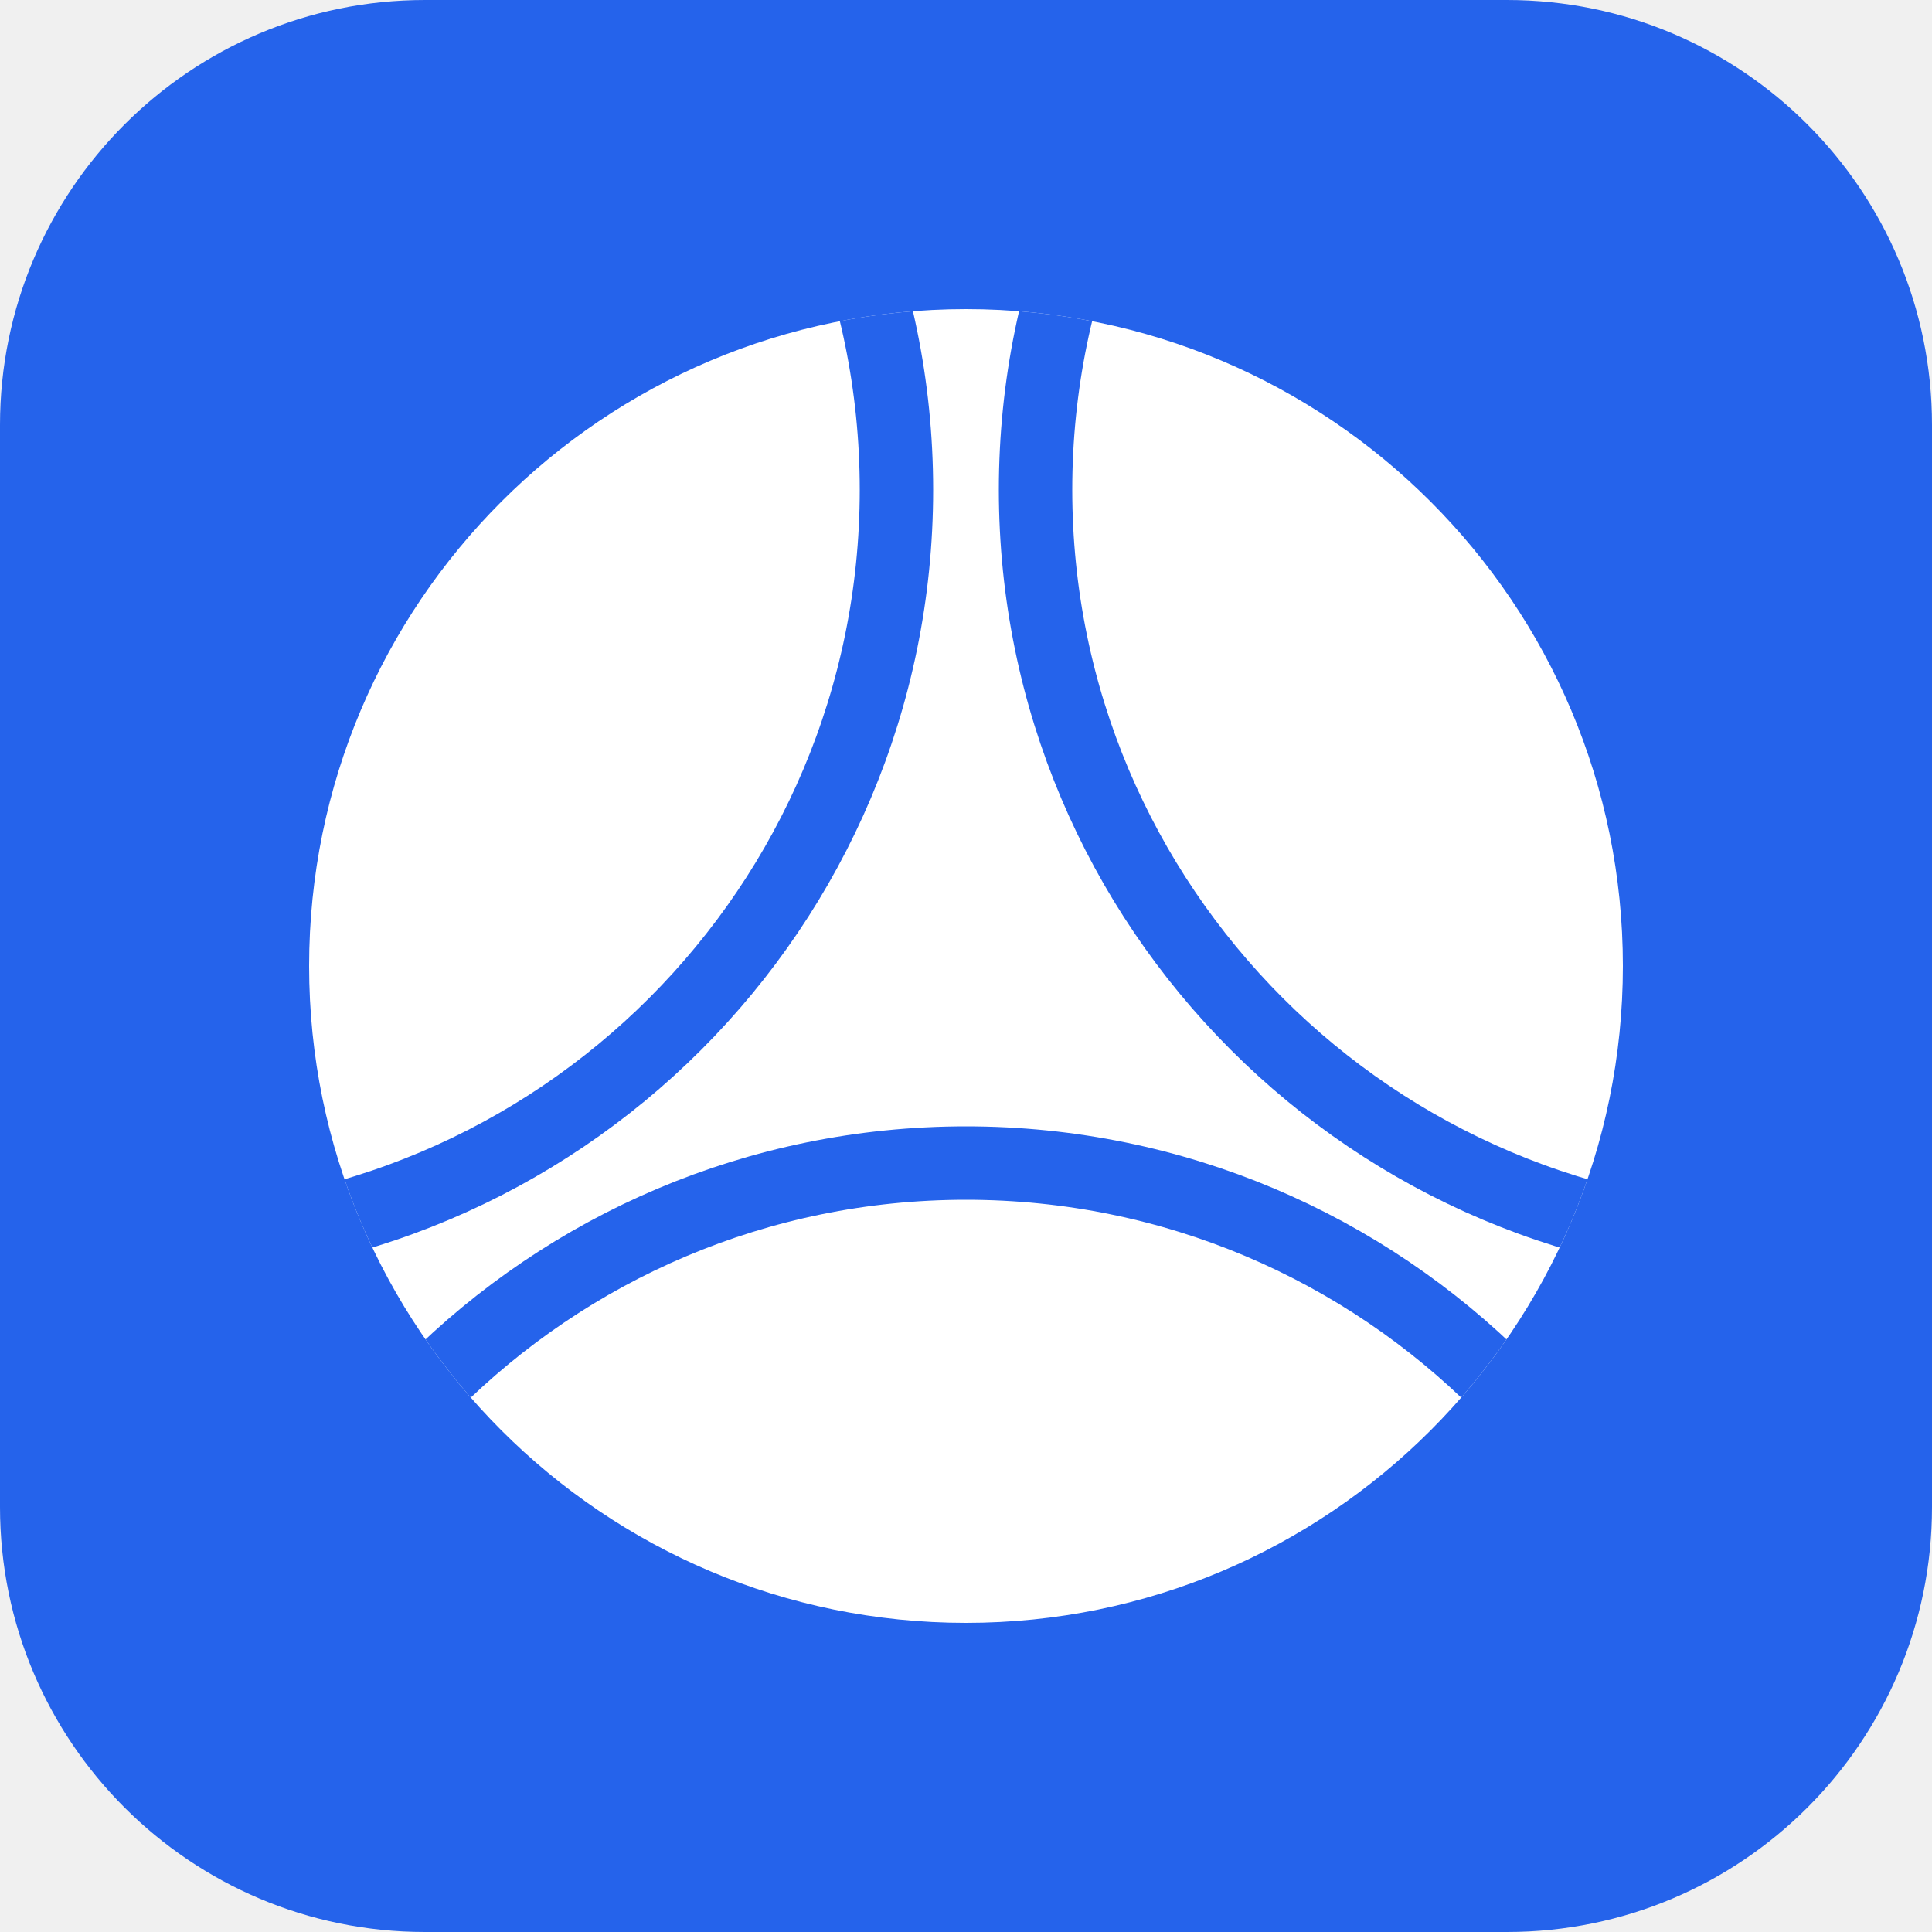
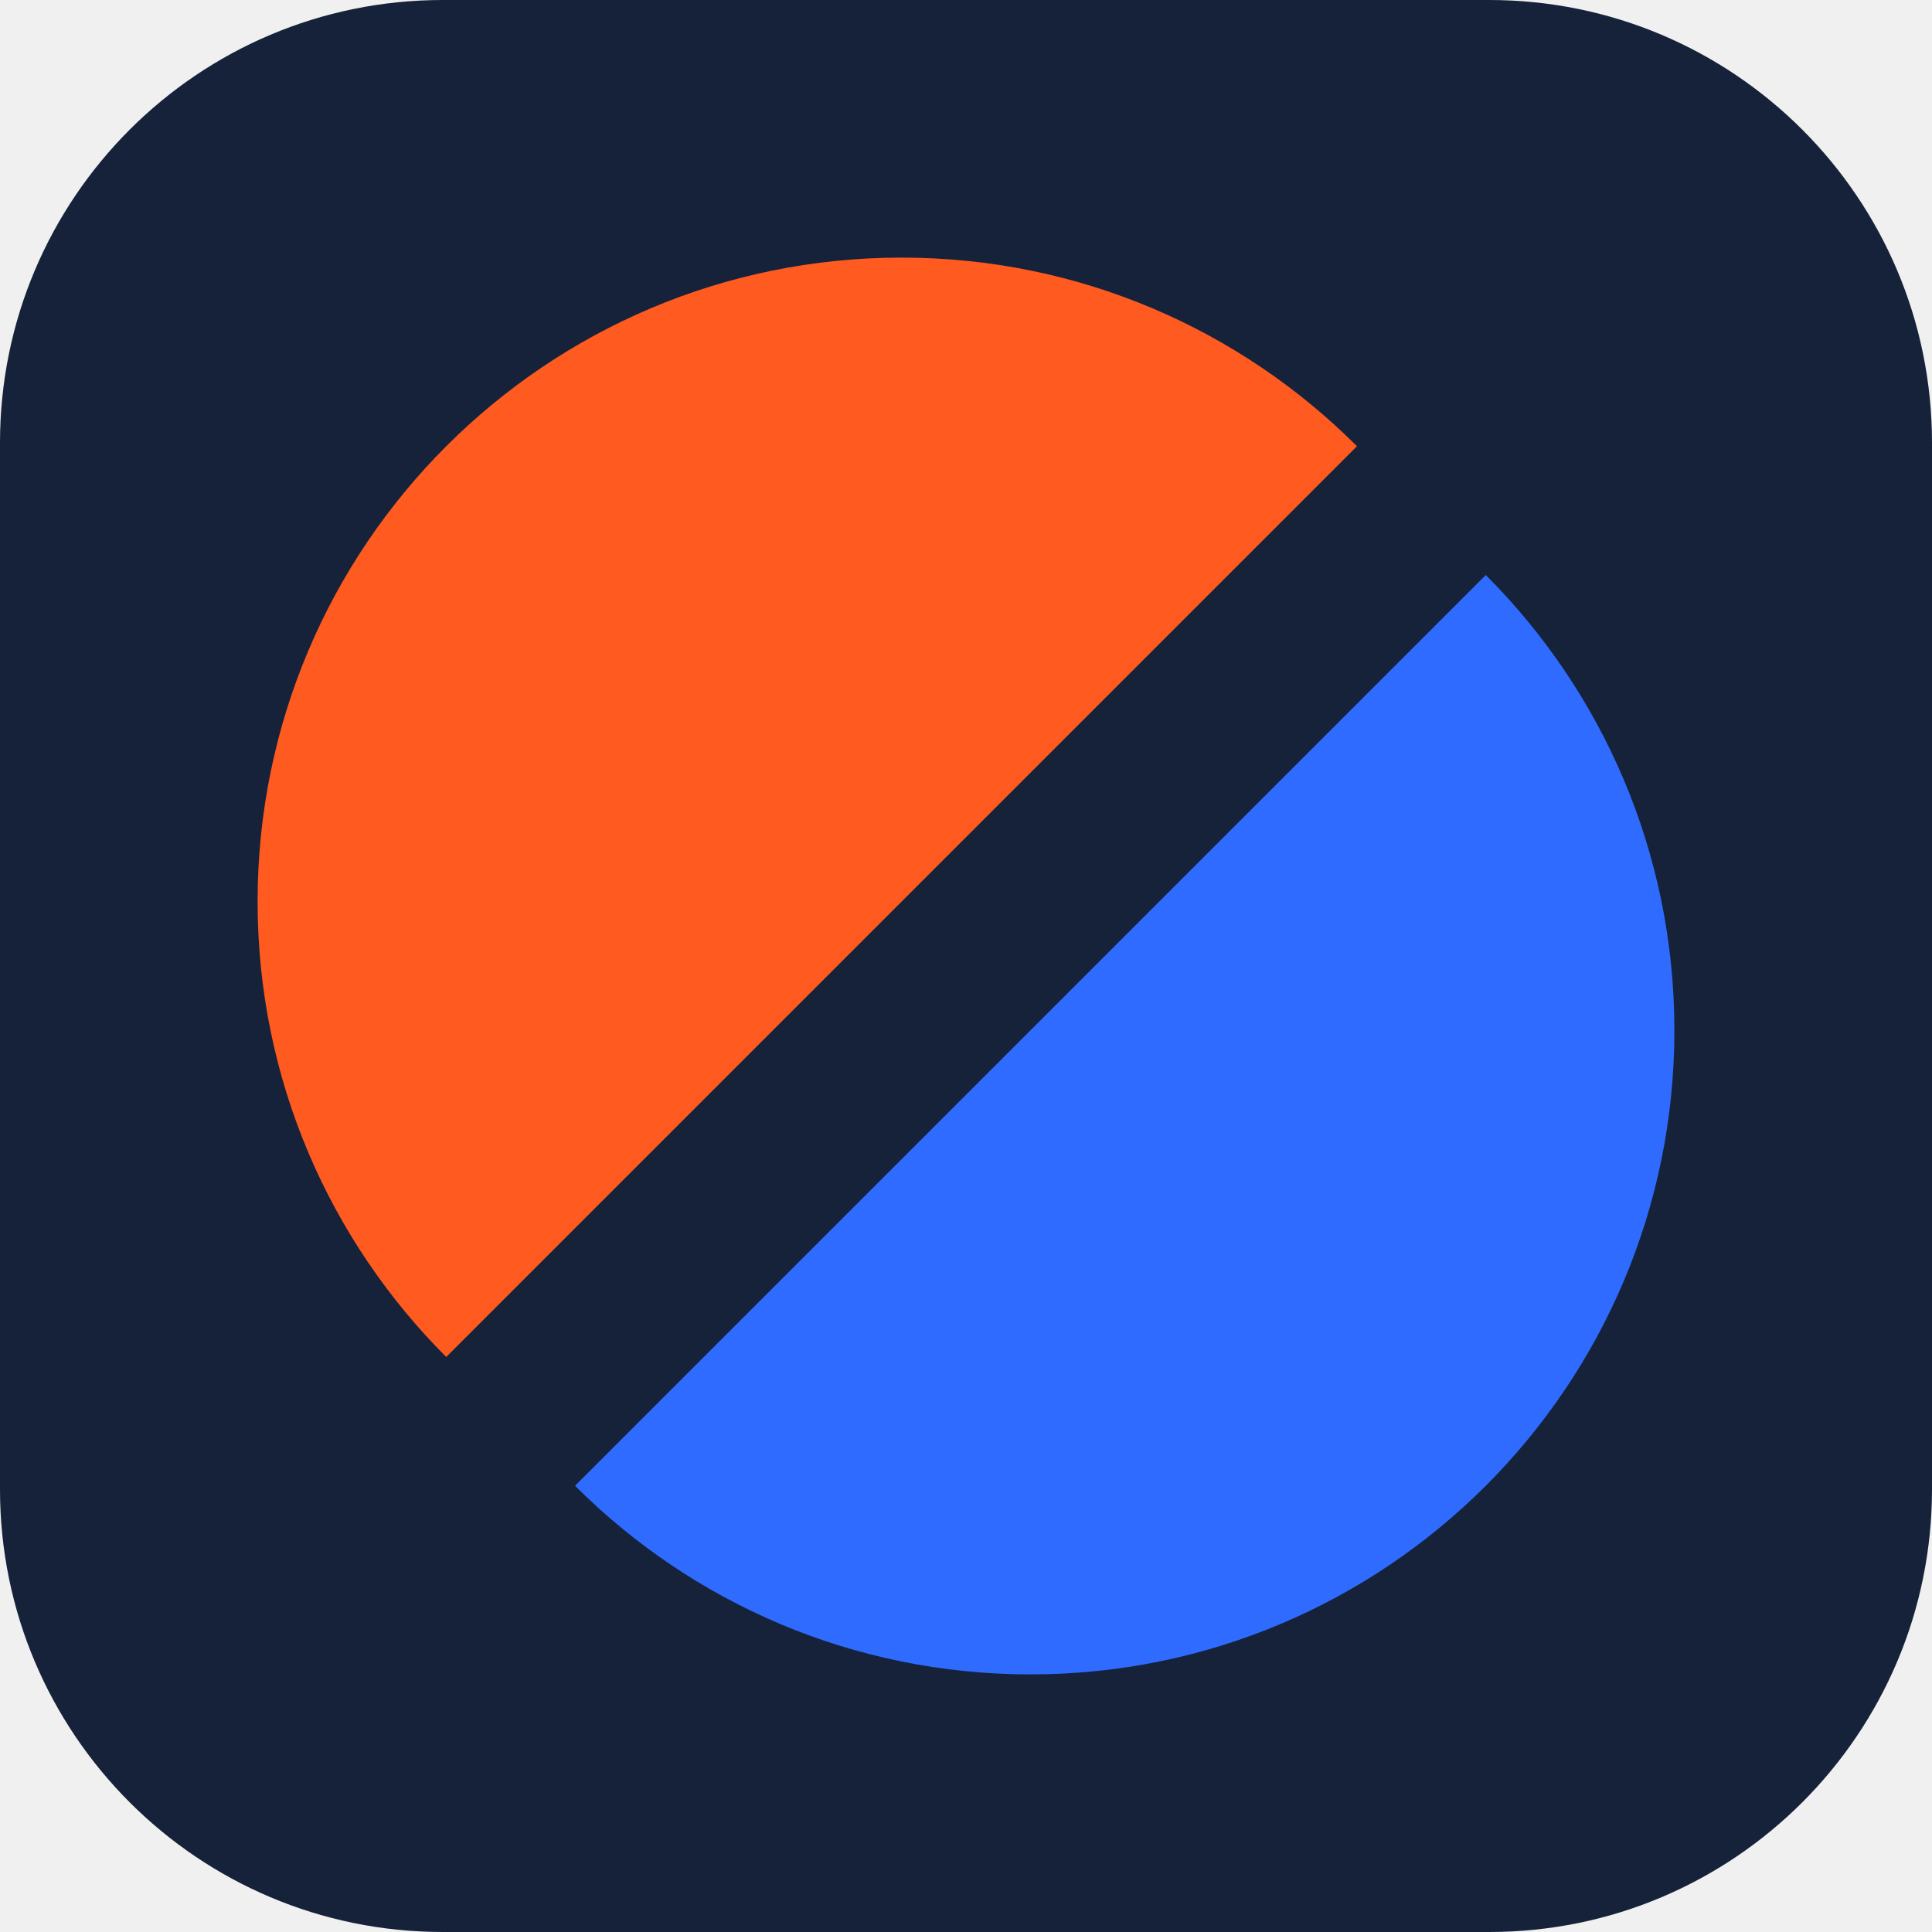
- <svg xmlns="http://www.w3.org/2000/svg" viewBox="0 0 100 100">
+ <svg xmlns="http://www.w3.org/2000/svg" viewBox="0 0 48 48">
  <defs>
+     <clipPath id="a">
+       <polygon points="0,0 48,0 0,48" />
+     </clipPath>
    <clipPath id="b">
-       <circle cx="50" cy="50" r="34" />
+       <polygon points="48,0 48,48 0,48" />
    </clipPath>
  </defs>
-   <rect width="100" height="100" rx="22" fill="#2563eb" />
-   <circle cx="50" cy="50" r="34" fill="#fff" />
-   <g clip-path="url(#b)" fill="none" stroke="#2563eb" stroke-width="3.8">
-     <circle cx="50" cy="99.3" r="39.1" />
-     <circle cx="7.3" cy="25.35" r="39.1" />
-     <circle cx="92.7" cy="25.35" r="39.1" />
+   <rect width="48" height="48" rx="11" fill="#15223a" />
+   <g transform="translate(-1.6 -1.6)">
+     <circle cx="24" cy="24" r="16" fill="#ff5a1f" clip-path="url(#a)" />
+   </g>
+   <g transform="translate(1.6 1.6)">
+     <circle cx="24" cy="24" r="16" fill="#2f6bff" clip-path="url(#b)" />
  </g>
</svg>
